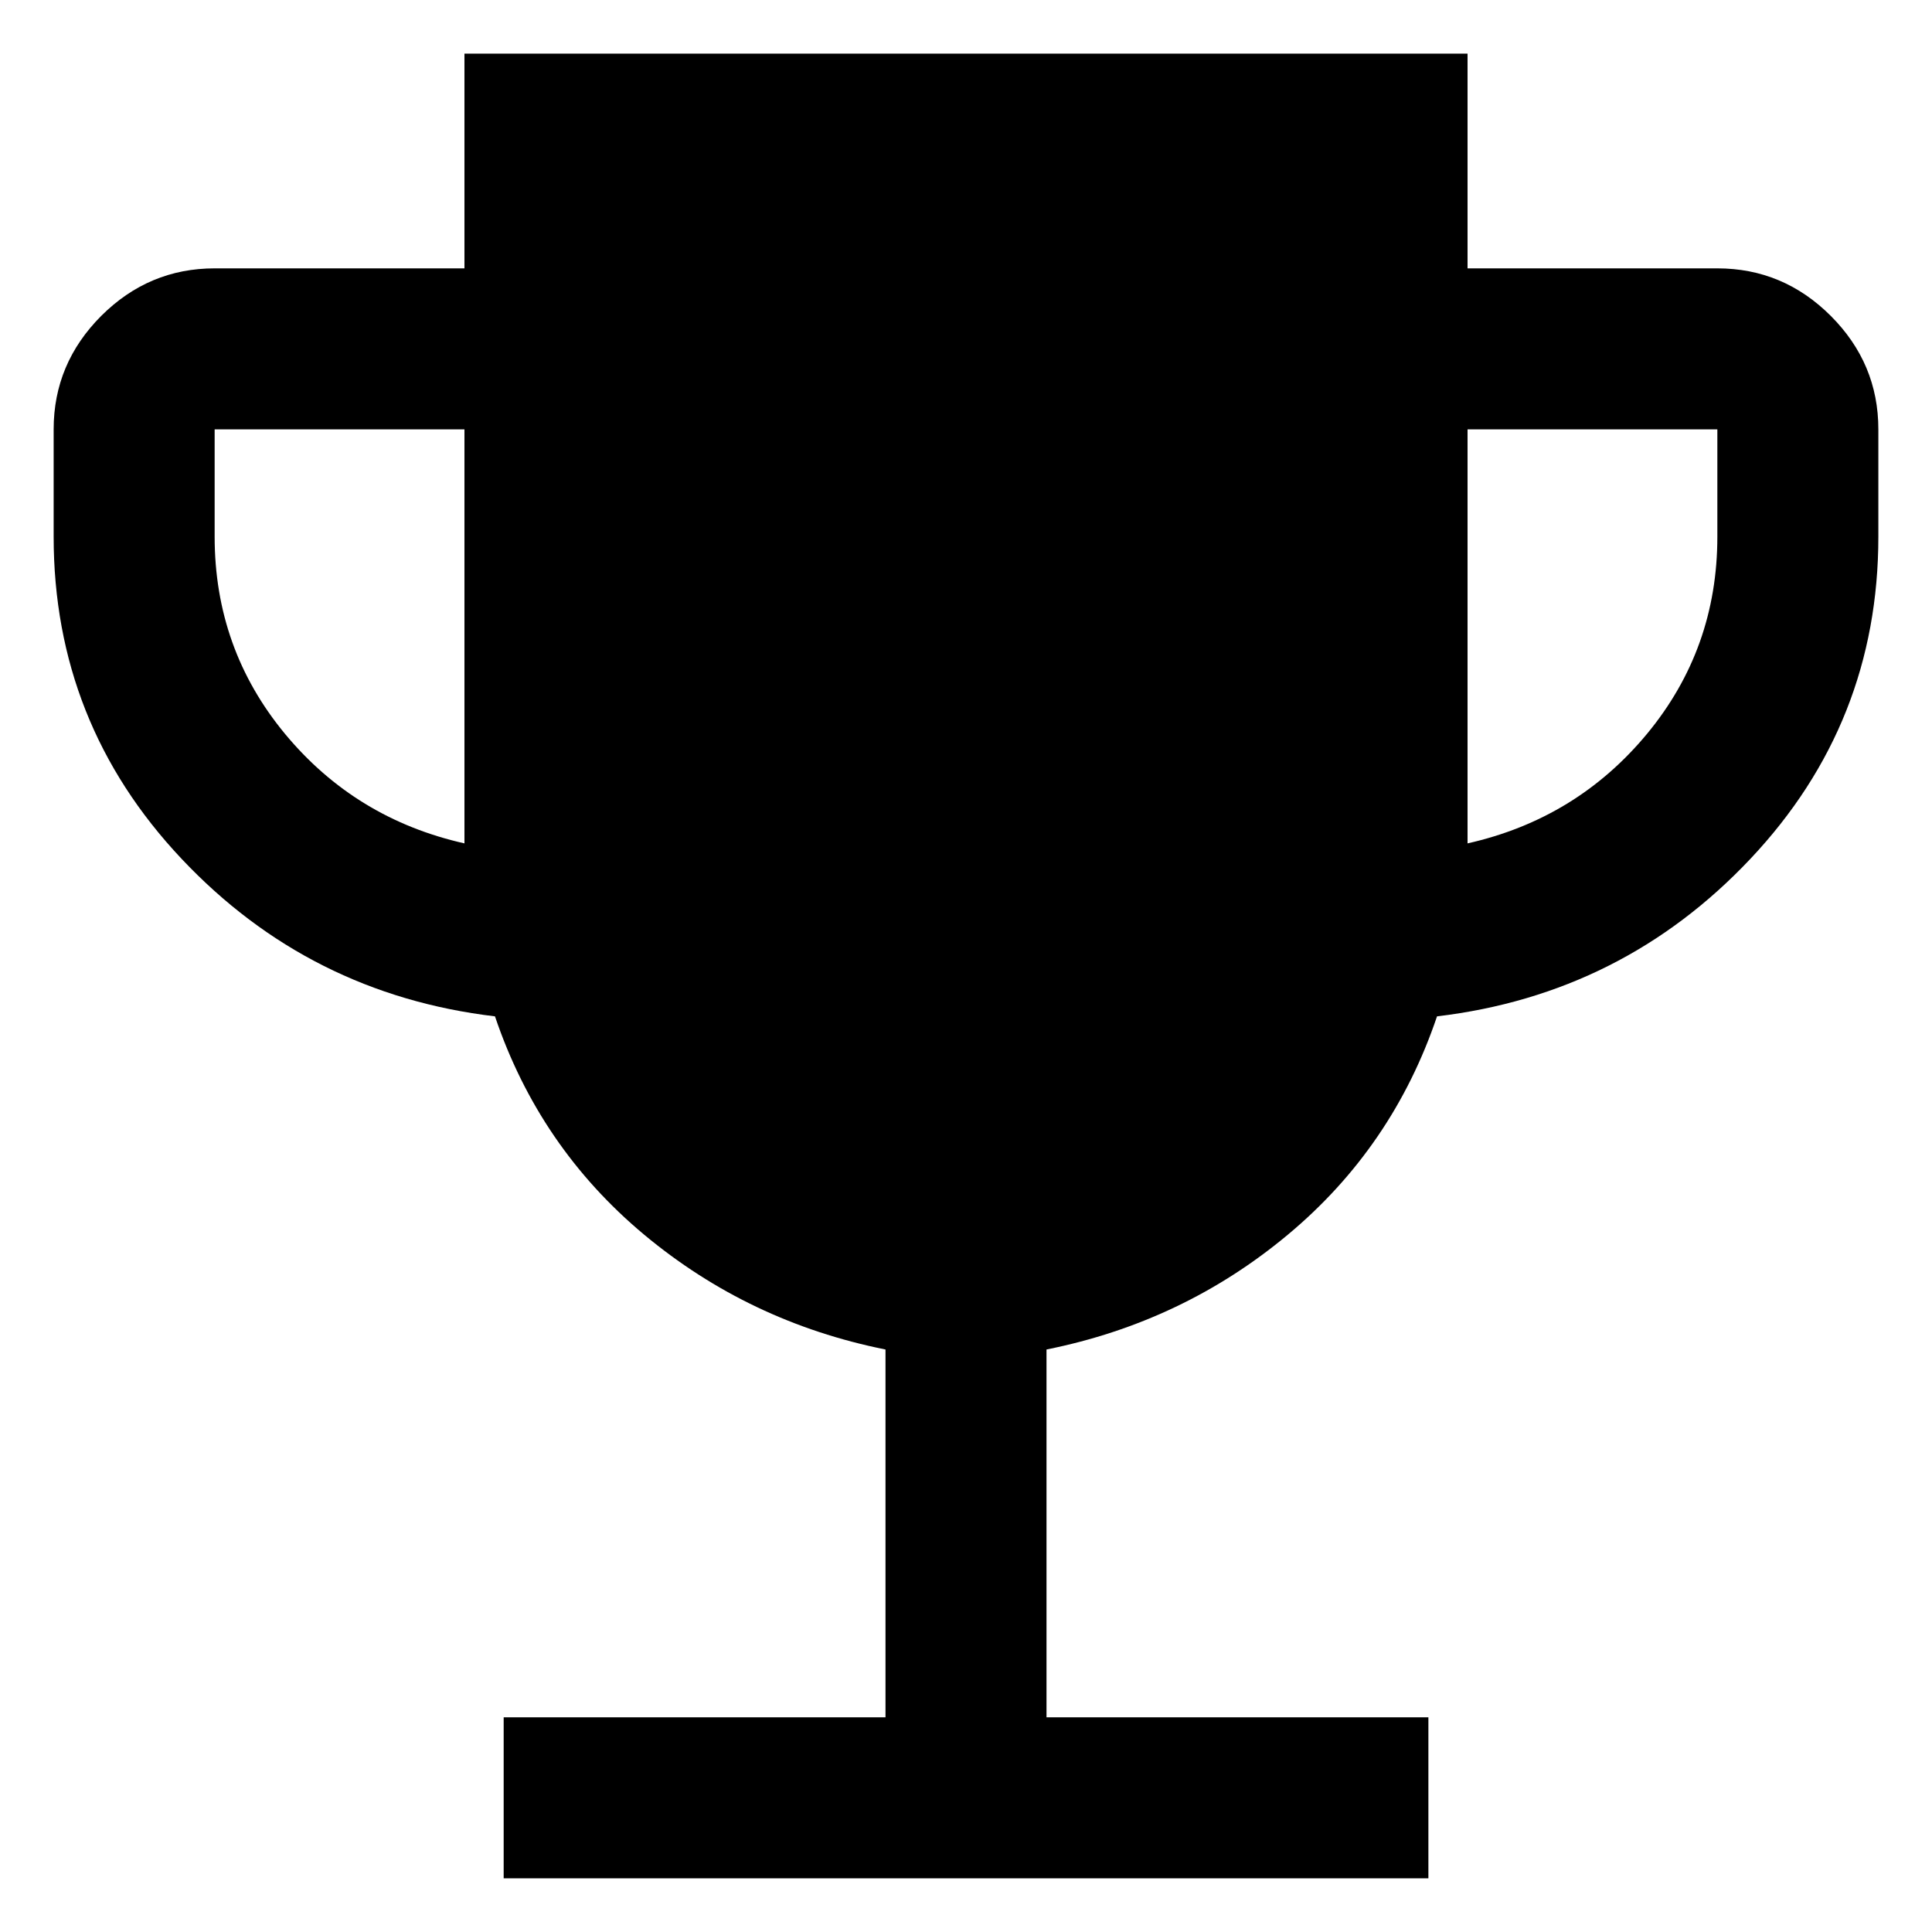
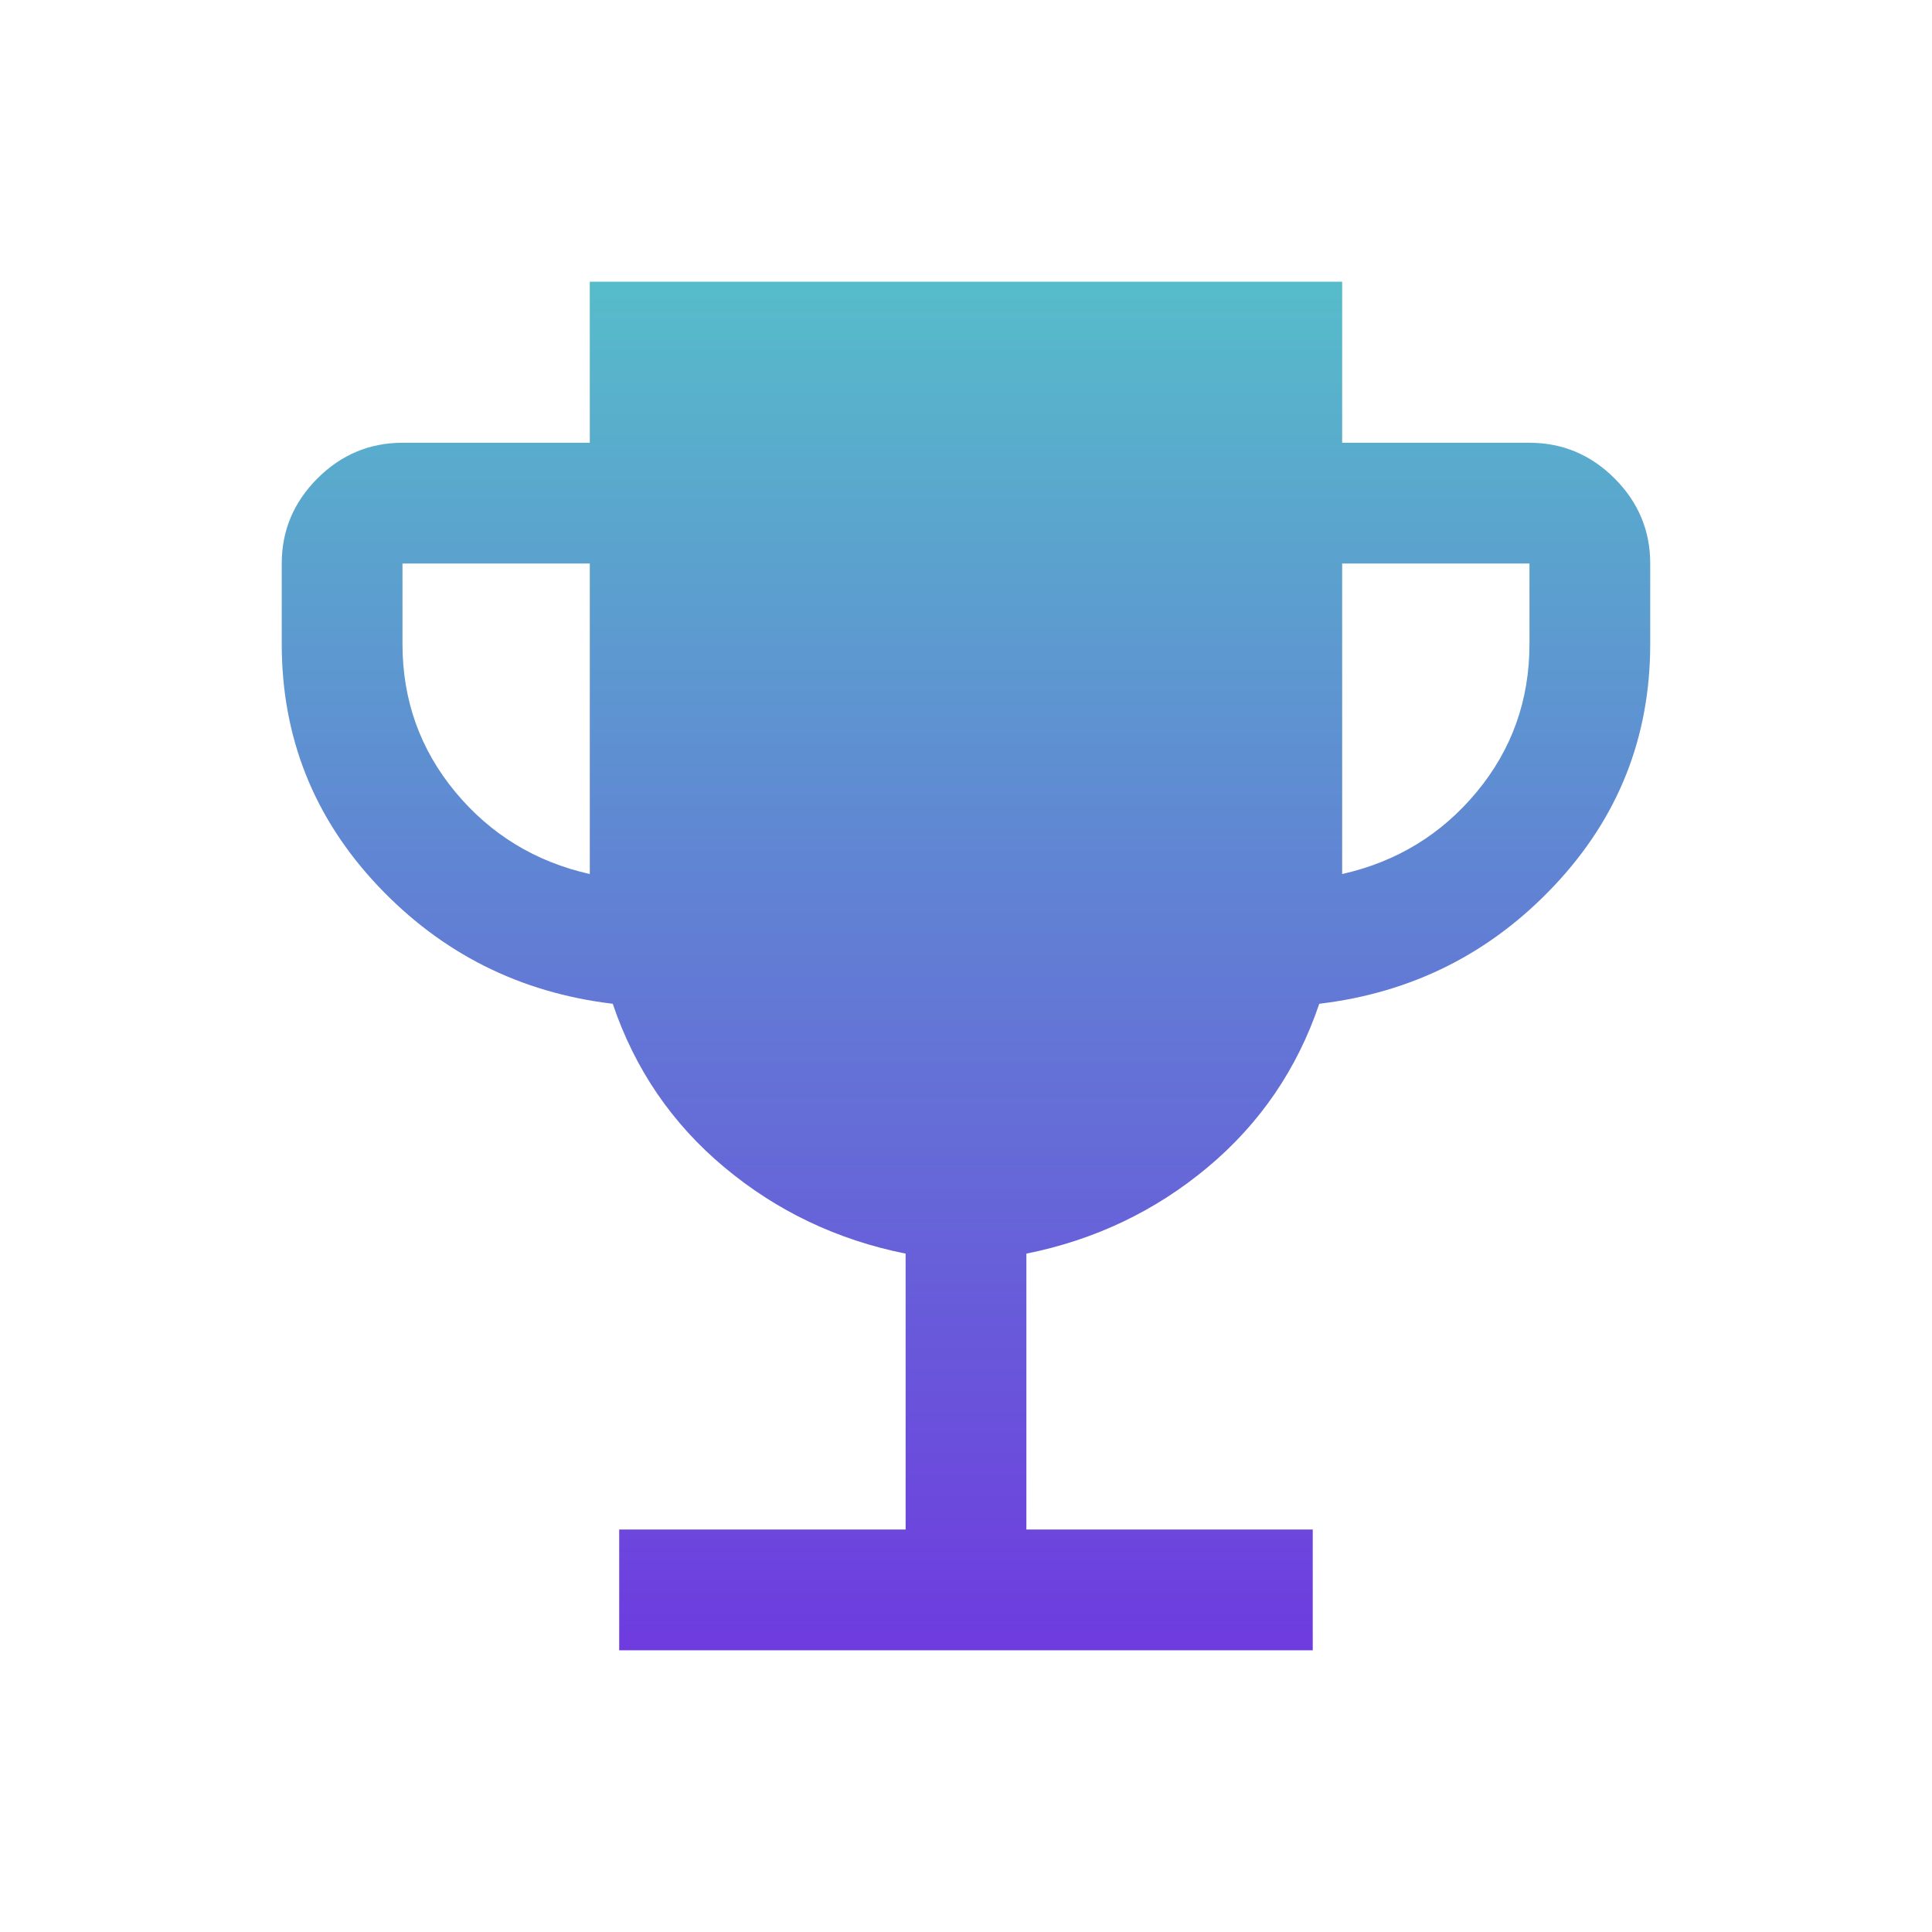
- <svg xmlns="http://www.w3.org/2000/svg" width="30" height="30" viewBox="0 0 30 30" fill="none">
-   <path d="M7.821 29.166V26.666H13.75V20.955C12.336 20.671 11.086 20.076 10 19.17C8.915 18.264 8.143 17.134 7.686 15.782C5.763 15.553 4.14 14.737 2.817 13.333C1.495 11.929 0.833 10.263 0.833 8.333V6.667C0.833 5.985 1.08 5.398 1.572 4.905C2.065 4.413 2.652 4.167 3.333 4.167H7.212V0.833H22.788V4.167H26.667C27.348 4.167 27.936 4.413 28.428 4.905C28.921 5.398 29.167 5.985 29.167 6.667V8.333C29.167 10.263 28.505 11.929 27.183 13.333C25.86 14.737 24.237 15.553 22.314 15.782C21.857 17.134 21.086 18.264 20 19.17C18.915 20.076 17.665 20.671 16.25 20.955V26.666H22.18V29.166H7.821ZM7.212 13.096V6.667H3.333V8.333C3.333 9.496 3.698 10.516 4.426 11.396C5.155 12.275 6.083 12.842 7.212 13.096ZM22.788 13.096C23.917 12.842 24.845 12.275 25.574 11.396C26.302 10.516 26.667 9.496 26.667 8.333V6.667H22.788V13.096Z" fill="currentColor" />
+ <svg xmlns="http://www.w3.org/2000/svg" width="40" height="40" viewBox="0 0 40 40" fill="none">
+   <mask id="mask0_3847_3462" style="mask-type:alpha" maskUnits="userSpaceOnUse" x="0" y="0" width="40" height="40">
+     <rect width="40" height="40" fill="#D9D9D9" />
+   </mask>
+   <g mask="url(#mask0_3847_3462)">
+     <path d="M12.82 34.167V31.667H18.75V25.955C17.335 25.671 16.085 25.076 15 24.17C13.914 23.264 13.143 22.134 12.686 20.782C10.763 20.553 9.14 19.737 7.817 18.333C6.495 16.929 5.833 15.263 5.833 13.333V11.667C5.833 10.985 6.08 10.398 6.572 9.905C7.065 9.413 7.652 9.167 8.333 9.167H12.211V5.833H27.788V9.167H31.666C32.348 9.167 32.935 9.413 33.428 9.905C33.92 10.398 34.166 10.985 34.166 11.667V13.333C34.166 15.263 33.505 16.929 32.182 18.333C30.86 19.737 29.237 20.553 27.314 20.782C26.857 22.134 26.085 23.264 25 24.17C23.914 25.076 22.664 25.671 21.25 25.955V31.667H27.179V34.167H12.82ZM12.211 18.096V11.667H8.333V13.333C8.333 14.496 8.698 15.517 9.426 16.396C10.155 17.275 11.083 17.842 12.211 18.096ZM27.788 18.096C28.916 17.842 29.845 17.275 30.574 16.396C31.302 15.517 31.666 14.496 31.666 13.333V11.667H27.788V18.096Z" fill="url(#paint0_linear_3847_3462)" />
+   </g>
+   <defs>
+     <linearGradient id="paint0_linear_3847_3462" x1="20" y1="5.833" x2="20" y2="34.167" gradientUnits="userSpaceOnUse">
+       <stop stop-color="#56BCCA" />
+       <stop offset="1" stop-color="#6E3BDF" />
+     </linearGradient>
+   </defs>
</svg>
